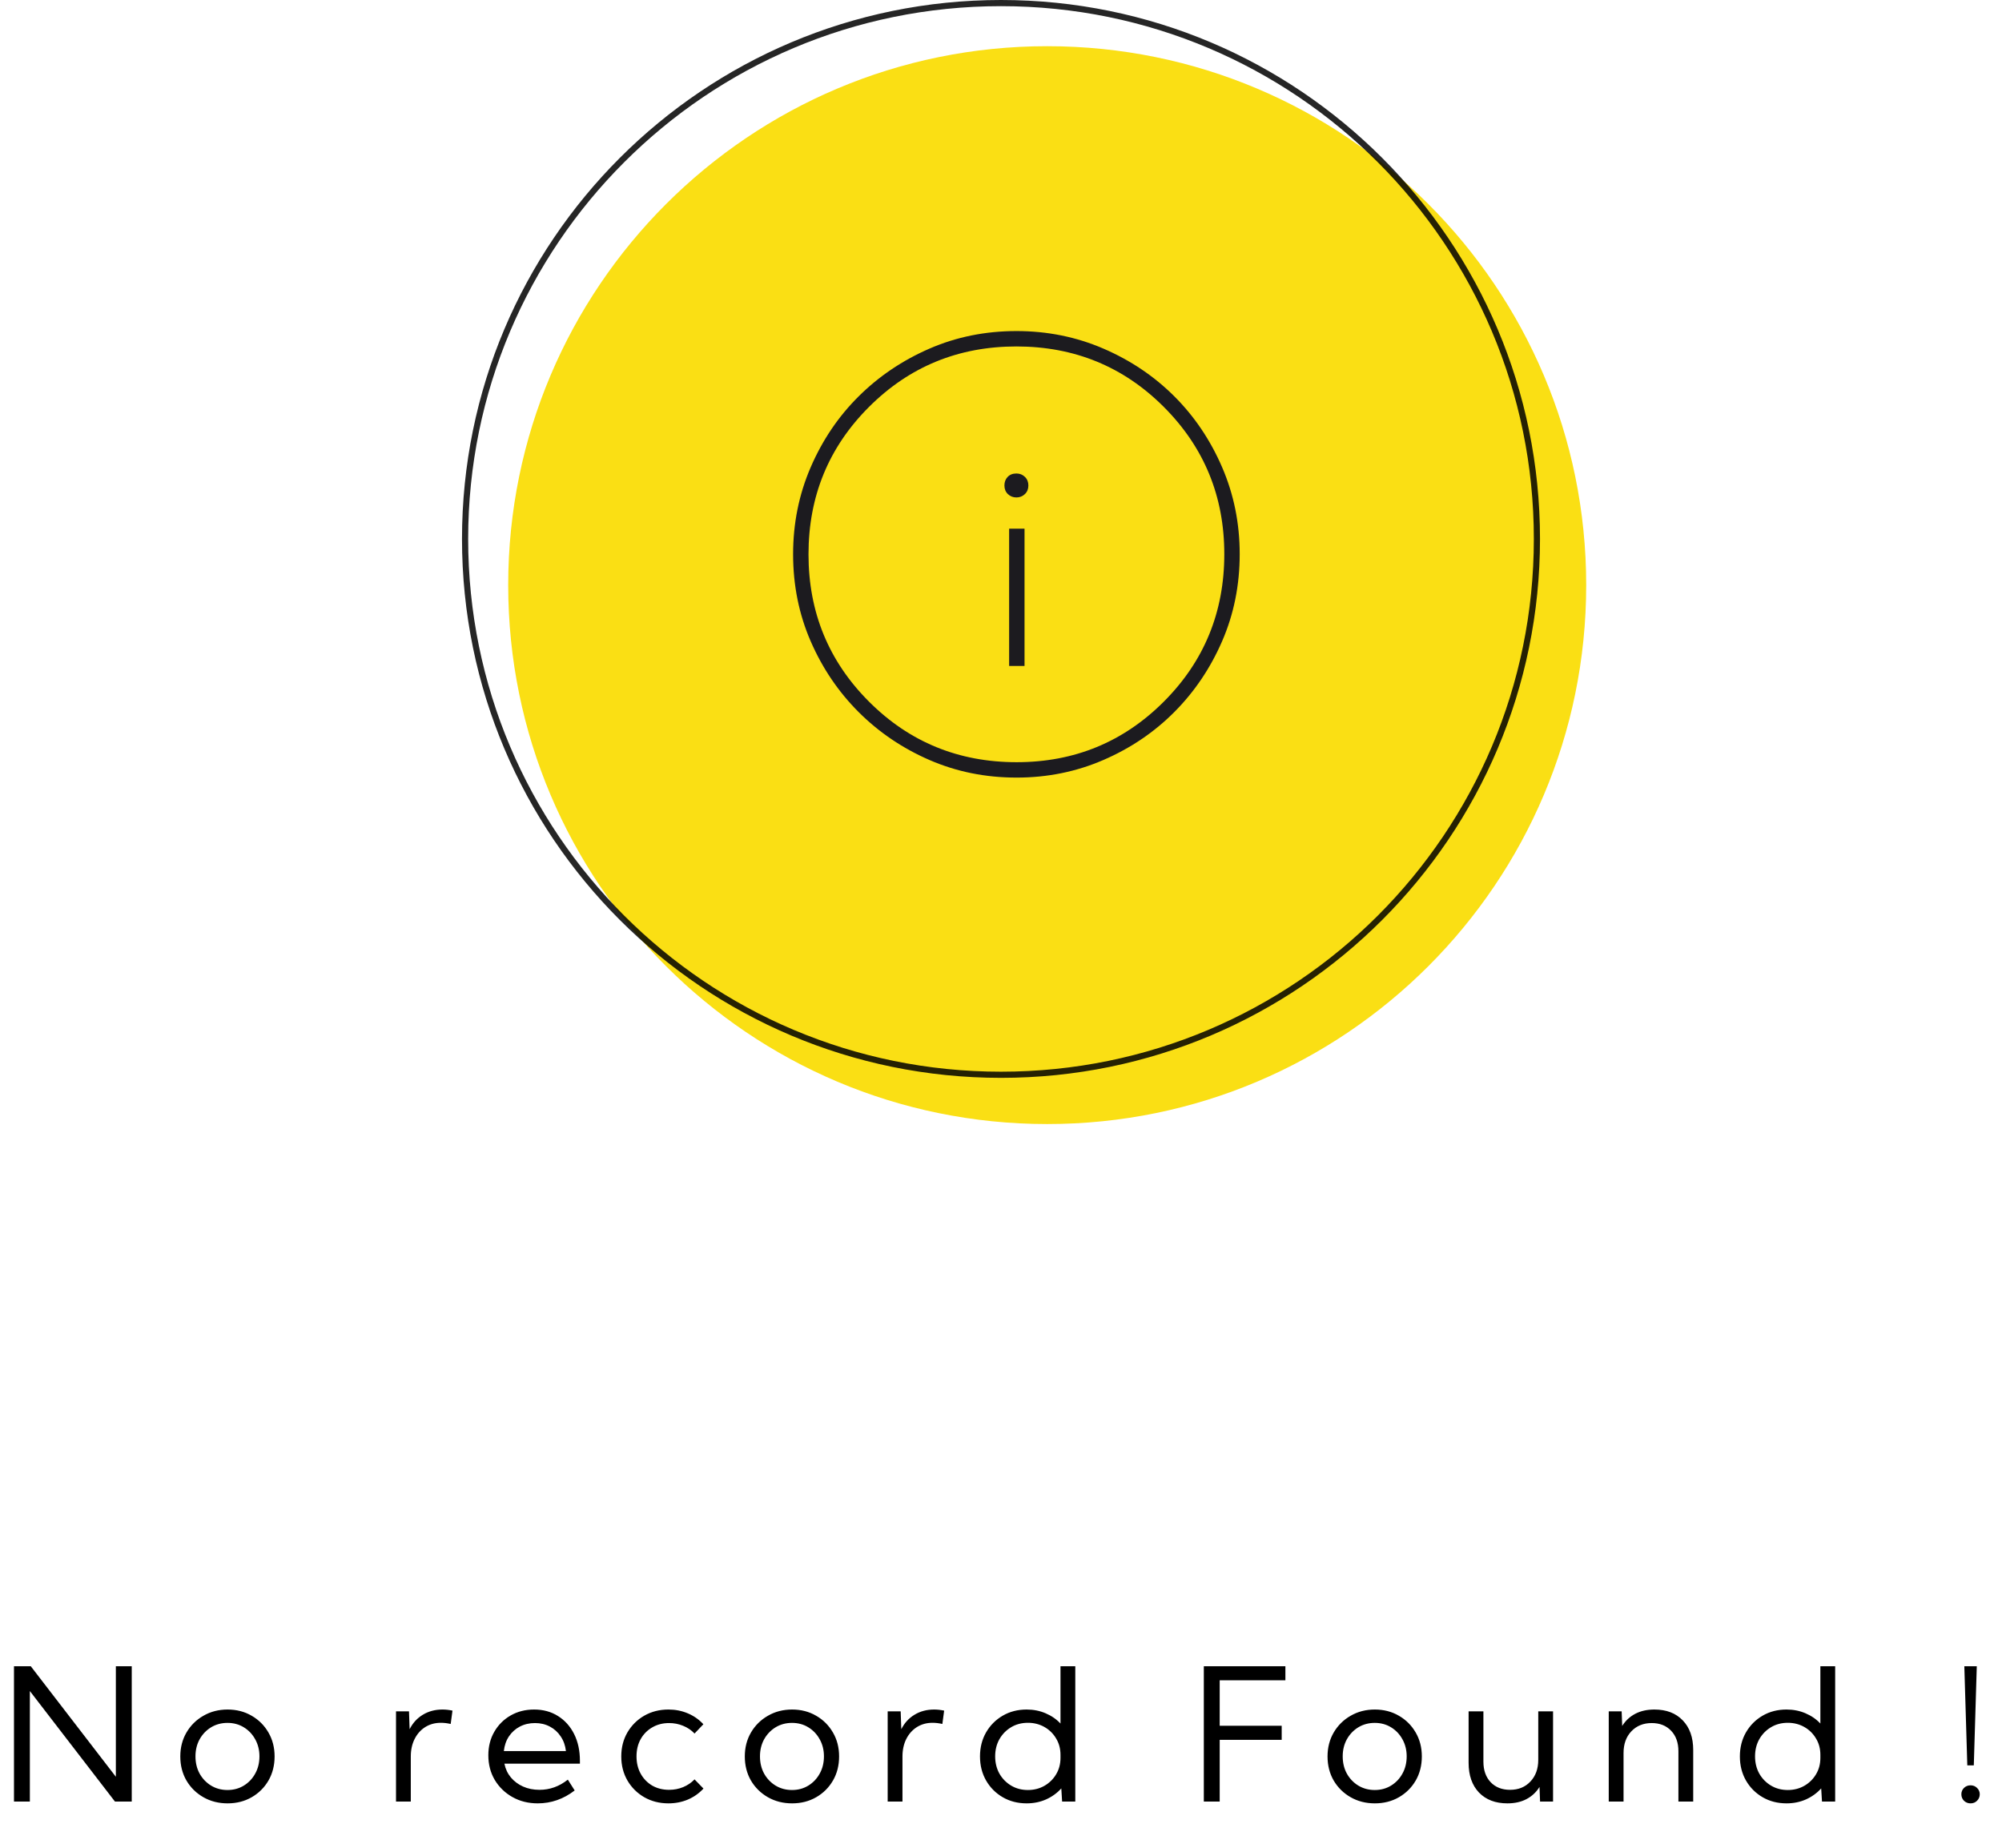
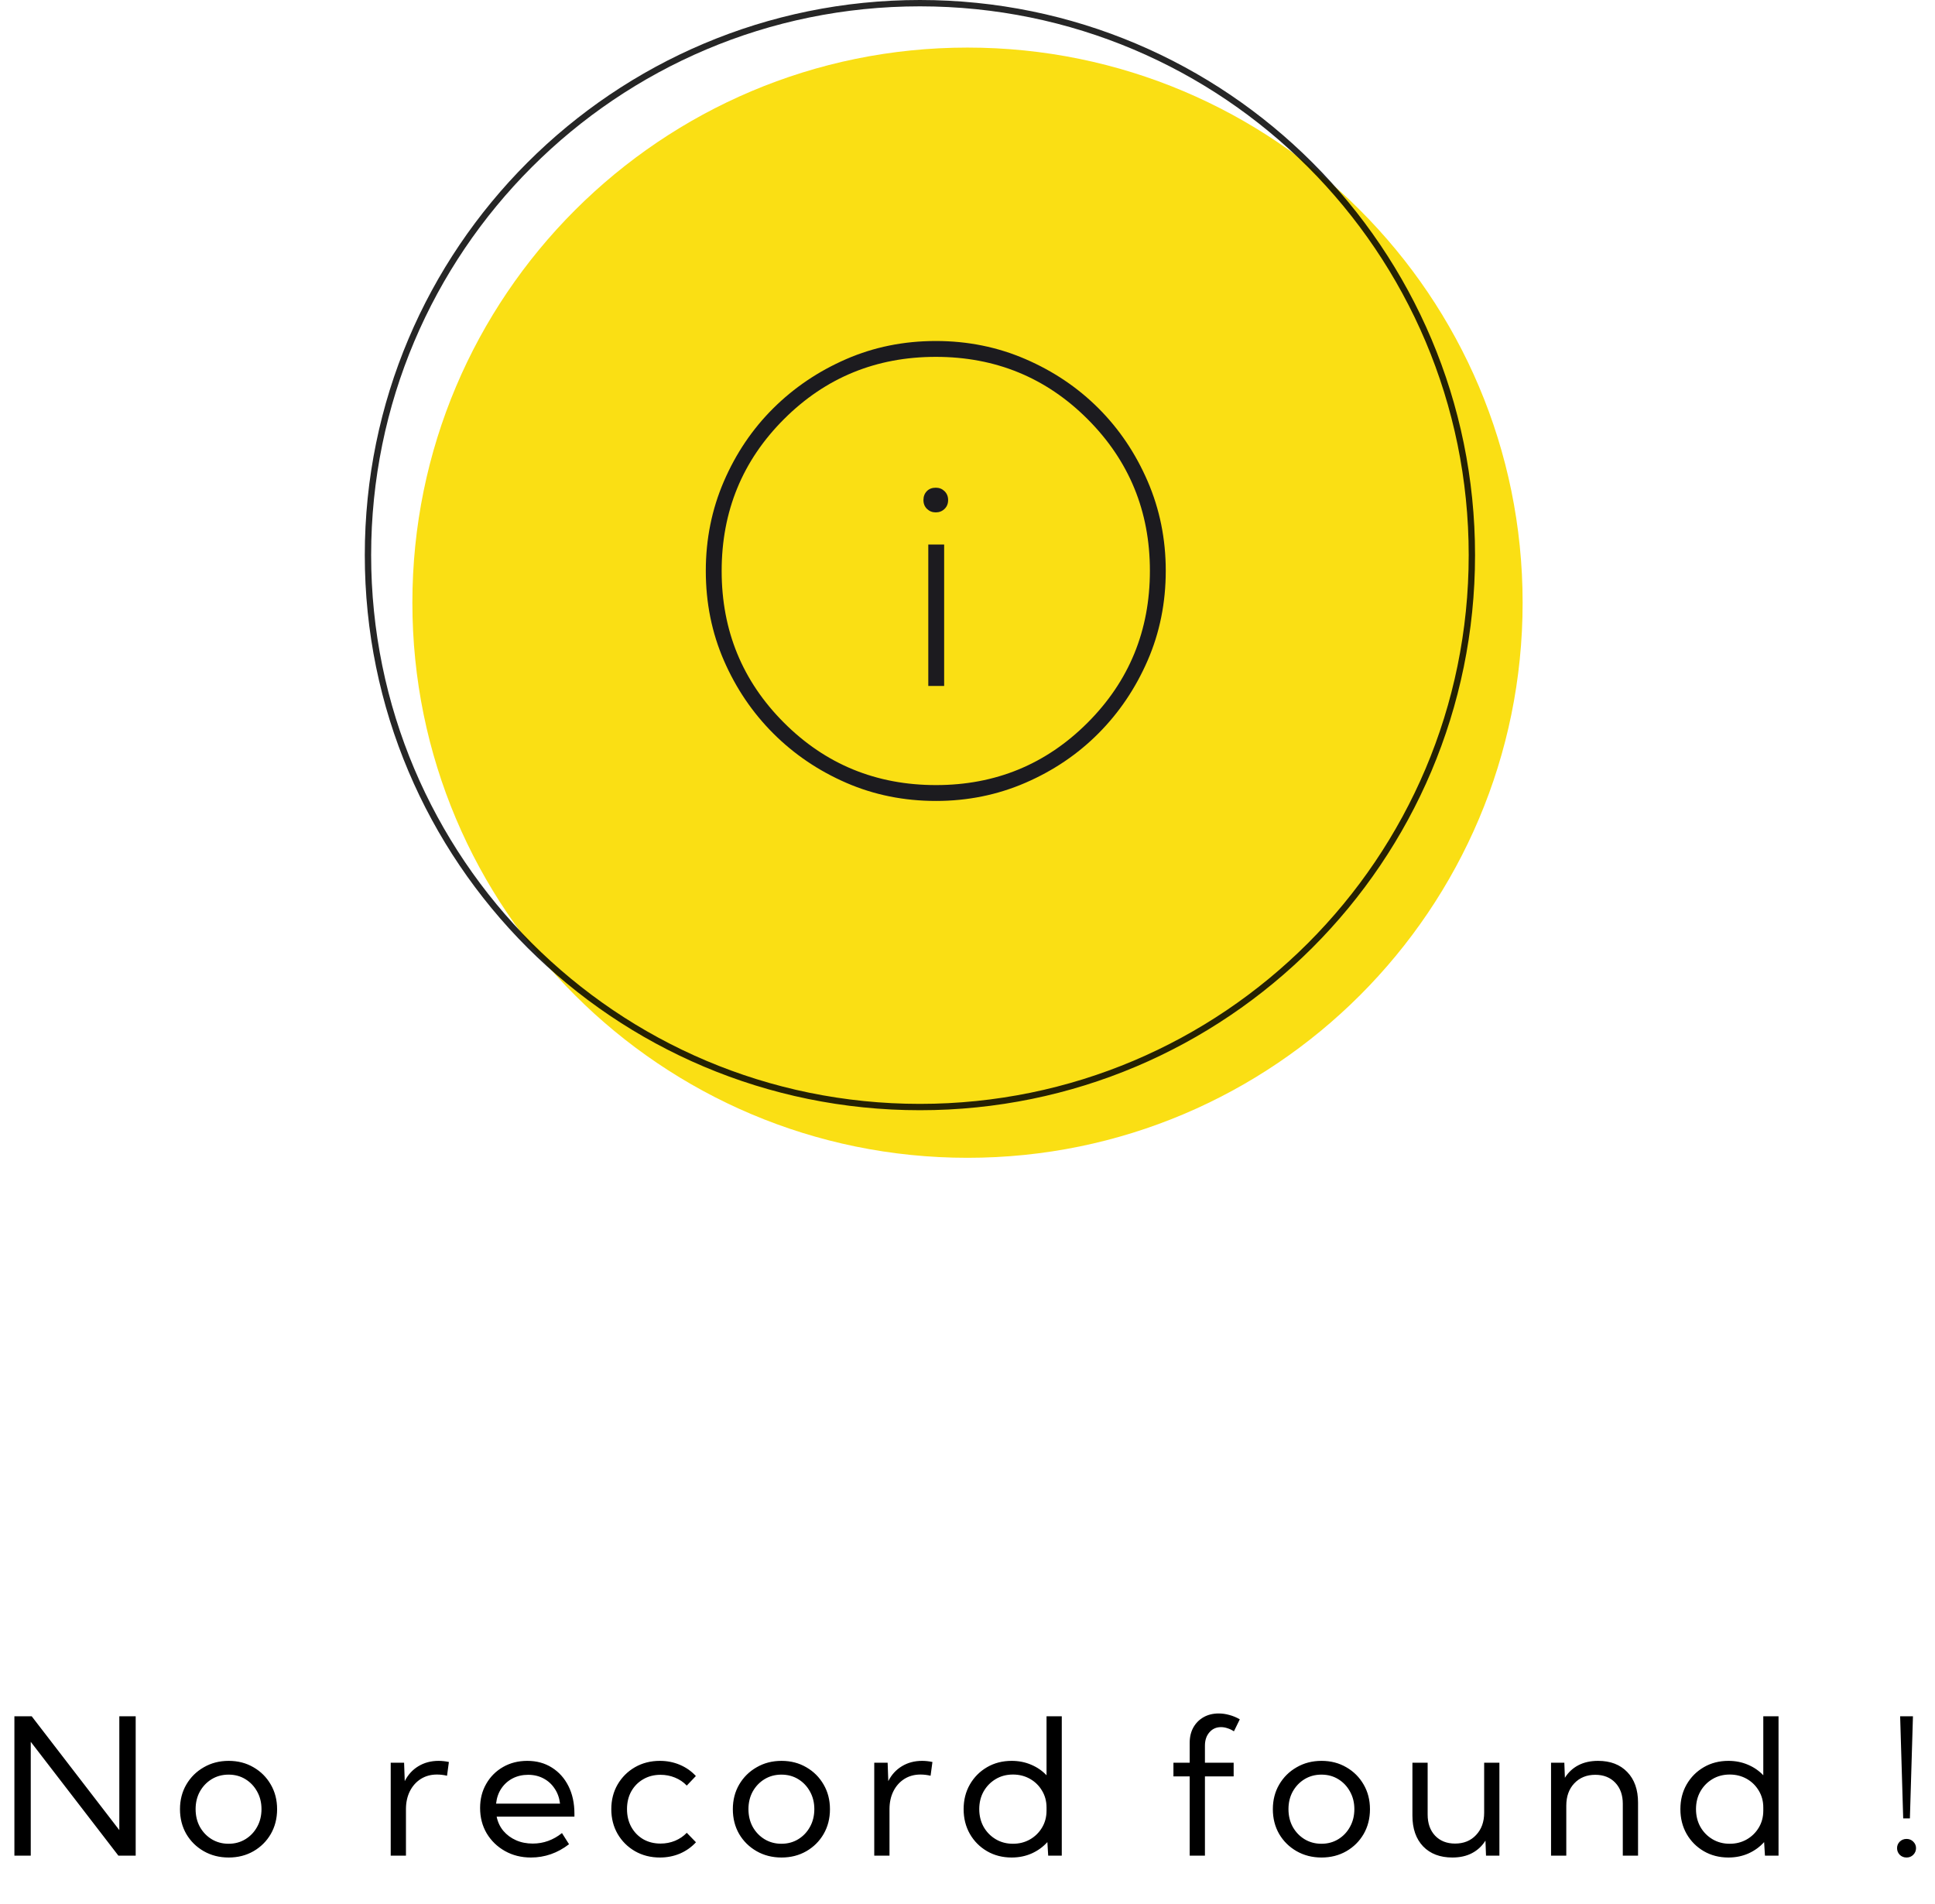
- <svg xmlns="http://www.w3.org/2000/svg" width="130" height="120" viewBox="0 0 130 120" fill="none">
-   <circle cx="68" cy="38" r="35" fill="#FADF14" />
-   <circle cx="65" cy="35" r="34.8" stroke="black" stroke-opacity="0.85" stroke-width="0.4" />
-   <mask id="mask0_337_125" style="mask-type:alpha" maskUnits="userSpaceOnUse" x="46" y="16" width="40" height="40">
-     <rect x="46" y="16" width="40" height="40" fill="#D9D9D9" />
+ <svg xmlns="http://www.w3.org/2000/svg" width="122" height="120" viewBox="0 0 122 120" fill="none">
+   <circle cx="61" cy="38" r="35" fill="#FADF14" />
+   <circle cx="58" cy="35" r="34.8" stroke="black" stroke-opacity="0.85" stroke-width="0.4" />
+   <mask id="mask0_461_17" style="mask-type:alpha" maskUnits="userSpaceOnUse" x="39" y="16" width="40" height="40">
+     <rect x="39" y="16" width="40" height="40" fill="#D9D9D9" />
  </mask>
-   <g mask="url(#mask0_337_125)">
-     <path d="M65.528 43.25H66.528V34.333H65.528V43.25ZM65.999 32.306C66.217 32.306 66.402 32.233 66.552 32.088C66.703 31.943 66.778 31.756 66.778 31.528C66.778 31.302 66.703 31.116 66.553 30.97C66.402 30.823 66.218 30.75 66.001 30.75C65.764 30.75 65.575 30.823 65.434 30.97C65.293 31.116 65.222 31.302 65.222 31.528C65.222 31.756 65.297 31.943 65.447 32.088C65.598 32.233 65.782 32.306 65.999 32.306ZM66.015 50.5C63.996 50.5 62.111 50.12 60.359 49.359C58.607 48.598 57.074 47.561 55.758 46.247C54.443 44.933 53.405 43.401 52.643 41.65C51.881 39.899 51.5 38.013 51.5 35.993C51.5 33.992 51.88 32.11 52.641 30.347C53.402 28.585 54.439 27.05 55.753 25.744C57.067 24.439 58.599 23.405 60.35 22.643C62.101 21.881 63.987 21.5 66.007 21.5C68.008 21.5 69.89 21.88 71.653 22.641C73.415 23.402 74.95 24.435 76.255 25.739C77.561 27.044 78.595 28.577 79.357 30.341C80.119 32.104 80.5 33.986 80.5 35.985C80.5 38.004 80.12 39.889 79.359 41.641C78.598 43.393 77.565 44.925 76.261 46.236C74.957 47.548 73.423 48.587 71.659 49.352C69.896 50.117 68.014 50.5 66.015 50.5ZM66.014 49.5C69.764 49.5 72.949 48.19 75.57 45.569C78.19 42.949 79.5 39.755 79.5 35.986C79.5 32.236 78.192 29.051 75.575 26.43C72.958 23.81 69.766 22.5 66 22.5C62.241 22.5 59.051 23.808 56.431 26.425C53.81 29.042 52.5 32.234 52.5 36C52.5 39.759 53.81 42.949 56.431 45.569C59.051 48.19 62.245 49.5 66.014 49.5Z" fill="#1C1B1F" />
+   <g mask="url(#mask0_461_17)">
+     <path d="M58.528 43.25H59.528V34.333H58.528V43.25ZM58.999 32.306C59.217 32.306 59.402 32.233 59.552 32.088C59.703 31.943 59.778 31.756 59.778 31.528C59.778 31.302 59.703 31.116 59.553 30.97C59.402 30.823 59.218 30.75 59.001 30.75C58.764 30.75 58.575 30.823 58.434 30.97C58.293 31.116 58.222 31.302 58.222 31.528C58.222 31.756 58.297 31.943 58.447 32.088C58.598 32.233 58.782 32.306 58.999 32.306ZM59.015 50.5C56.996 50.5 55.111 50.12 53.359 49.359C51.607 48.598 50.074 47.561 48.758 46.247C47.443 44.933 46.405 43.401 45.643 41.65C44.881 39.899 44.5 38.013 44.5 35.993C44.5 33.992 44.88 32.11 45.641 30.347C46.402 28.585 47.439 27.05 48.753 25.744C50.067 24.439 51.599 23.405 53.35 22.643C55.101 21.881 56.987 21.5 59.007 21.5C61.008 21.5 62.89 21.88 64.653 22.641C66.415 23.402 67.95 24.435 69.255 25.739C70.561 27.044 71.595 28.577 72.357 30.341C73.119 32.104 73.5 33.986 73.5 35.985C73.5 38.004 73.12 39.889 72.359 41.641C71.598 43.393 70.565 44.925 69.261 46.236C67.957 47.548 66.423 48.587 64.659 49.352C62.896 50.117 61.014 50.5 59.015 50.5ZM59.014 49.5C62.764 49.5 65.949 48.19 68.57 45.569C71.19 42.949 72.5 39.755 72.5 35.986C72.5 32.236 71.192 29.051 68.575 26.43C65.958 23.81 62.766 22.5 59 22.5C55.241 22.5 52.051 23.808 49.431 26.425C46.81 29.042 45.5 32.234 45.5 36C45.5 39.759 46.81 42.949 49.431 45.569C52.051 48.19 55.245 49.5 59.014 49.5Z" fill="#1C1B1F" />
  </g>
-   <path d="M8.555 117H7.465L1.939 109.822V117H0.908V108.211H1.998L7.523 115.389V108.211H8.555V117ZM14.778 117.117C14.197 117.117 13.673 116.984 13.208 116.719C12.743 116.453 12.376 116.092 12.107 115.635C11.841 115.174 11.708 114.652 11.708 114.07C11.708 113.492 11.841 112.975 12.107 112.518C12.376 112.057 12.743 111.693 13.208 111.428C13.673 111.158 14.197 111.023 14.778 111.023C15.361 111.023 15.882 111.158 16.343 111.428C16.804 111.693 17.167 112.057 17.433 112.518C17.698 112.975 17.831 113.492 17.831 114.07C17.831 114.652 17.698 115.174 17.433 115.635C17.167 116.092 16.804 116.453 16.343 116.719C15.882 116.984 15.361 117.117 14.778 117.117ZM14.773 116.25C15.167 116.25 15.521 116.154 15.833 115.963C16.146 115.771 16.392 115.512 16.572 115.184C16.755 114.855 16.847 114.482 16.847 114.064C16.847 113.654 16.755 113.285 16.572 112.957C16.392 112.629 16.146 112.369 15.833 112.178C15.521 111.986 15.167 111.891 14.773 111.891C14.378 111.891 14.023 111.986 13.706 112.178C13.394 112.369 13.146 112.629 12.962 112.957C12.782 113.285 12.693 113.654 12.693 114.064C12.693 114.482 12.782 114.855 12.962 115.184C13.146 115.512 13.394 115.771 13.706 115.963C14.023 116.154 14.378 116.25 14.773 116.25ZM26.675 117H25.715V111.141H26.558L26.599 112.301C26.802 111.898 27.087 111.586 27.455 111.363C27.826 111.137 28.252 111.023 28.732 111.023C28.837 111.023 28.945 111.029 29.054 111.041C29.164 111.053 29.273 111.07 29.382 111.094L29.265 111.961C29.05 111.91 28.837 111.885 28.627 111.885C28.244 111.885 27.904 111.979 27.607 112.166C27.314 112.354 27.085 112.611 26.922 112.939C26.757 113.268 26.675 113.645 26.675 114.07V117ZM37.317 116.279C36.591 116.838 35.79 117.117 34.915 117.117C34.306 117.117 33.759 116.98 33.274 116.707C32.79 116.434 32.407 116.062 32.126 115.594C31.848 115.121 31.71 114.588 31.71 113.994C31.71 113.424 31.839 112.916 32.096 112.471C32.354 112.021 32.708 111.668 33.157 111.41C33.606 111.152 34.116 111.023 34.686 111.023C35.272 111.023 35.788 111.164 36.233 111.445C36.682 111.727 37.032 112.117 37.282 112.617C37.532 113.117 37.657 113.695 37.657 114.352V114.539H32.753C32.823 114.883 32.964 115.182 33.175 115.436C33.389 115.689 33.655 115.887 33.971 116.027C34.288 116.168 34.641 116.238 35.032 116.238C35.704 116.238 36.317 116.018 36.872 115.576L37.317 116.279ZM32.718 113.719H36.749C36.706 113.355 36.593 113.039 36.409 112.77C36.229 112.496 35.995 112.283 35.706 112.131C35.421 111.979 35.098 111.902 34.739 111.902C34.376 111.902 34.048 111.979 33.755 112.131C33.466 112.283 33.229 112.496 33.046 112.77C32.866 113.039 32.757 113.355 32.718 113.719ZM45.68 116.156C45.395 116.465 45.057 116.703 44.666 116.871C44.275 117.035 43.855 117.117 43.406 117.117C42.824 117.117 42.301 116.984 41.836 116.719C41.375 116.453 41.01 116.09 40.74 115.629C40.475 115.168 40.342 114.648 40.342 114.07C40.342 113.488 40.475 112.969 40.74 112.512C41.01 112.051 41.375 111.688 41.836 111.422C42.301 111.156 42.824 111.023 43.406 111.023C43.852 111.023 44.27 111.105 44.66 111.27C45.051 111.434 45.389 111.67 45.674 111.979L45.1 112.582C44.893 112.363 44.645 112.195 44.355 112.078C44.07 111.961 43.768 111.902 43.447 111.902C43.037 111.902 42.672 111.996 42.352 112.184C42.035 112.367 41.785 112.621 41.602 112.945C41.422 113.27 41.332 113.643 41.332 114.064C41.332 114.486 41.422 114.861 41.602 115.189C41.785 115.518 42.035 115.775 42.352 115.963C42.672 116.146 43.037 116.238 43.447 116.238C43.768 116.238 44.072 116.18 44.361 116.062C44.65 115.941 44.897 115.773 45.1 115.559L45.68 116.156ZM51.435 117.117C50.853 117.117 50.329 116.984 49.864 116.719C49.4 116.453 49.032 116.092 48.763 115.635C48.497 115.174 48.364 114.652 48.364 114.07C48.364 113.492 48.497 112.975 48.763 112.518C49.032 112.057 49.4 111.693 49.864 111.428C50.329 111.158 50.853 111.023 51.435 111.023C52.017 111.023 52.538 111.158 52.999 111.428C53.46 111.693 53.823 112.057 54.089 112.518C54.355 112.975 54.487 113.492 54.487 114.07C54.487 114.652 54.355 115.174 54.089 115.635C53.823 116.092 53.46 116.453 52.999 116.719C52.538 116.984 52.017 117.117 51.435 117.117ZM51.429 116.25C51.823 116.25 52.177 116.154 52.489 115.963C52.802 115.771 53.048 115.512 53.228 115.184C53.411 114.855 53.503 114.482 53.503 114.064C53.503 113.654 53.411 113.285 53.228 112.957C53.048 112.629 52.802 112.369 52.489 112.178C52.177 111.986 51.823 111.891 51.429 111.891C51.034 111.891 50.679 111.986 50.362 112.178C50.05 112.369 49.802 112.629 49.618 112.957C49.439 113.285 49.349 113.654 49.349 114.064C49.349 114.482 49.439 114.855 49.618 115.184C49.802 115.512 50.05 115.771 50.362 115.963C50.679 116.154 51.034 116.25 51.429 116.25ZM58.602 117H57.641V111.141H58.485L58.526 112.301C58.729 111.898 59.014 111.586 59.381 111.363C59.752 111.137 60.178 111.023 60.659 111.023C60.764 111.023 60.871 111.029 60.981 111.041C61.09 111.053 61.2 111.07 61.309 111.094L61.192 111.961C60.977 111.91 60.764 111.885 60.553 111.885C60.17 111.885 59.831 111.979 59.534 112.166C59.241 112.354 59.012 112.611 58.848 112.939C58.684 113.268 58.602 113.645 58.602 114.07V117ZM69.824 117H68.968L68.916 116.145C68.646 116.445 68.318 116.684 67.931 116.859C67.544 117.031 67.123 117.117 66.666 117.117C66.088 117.117 65.57 116.984 65.113 116.719C64.656 116.453 64.294 116.09 64.029 115.629C63.767 115.168 63.636 114.648 63.636 114.07C63.636 113.488 63.767 112.969 64.029 112.512C64.294 112.051 64.656 111.688 65.113 111.422C65.57 111.156 66.088 111.023 66.666 111.023C67.107 111.023 67.515 111.104 67.89 111.264C68.269 111.424 68.593 111.646 68.863 111.932V108.211H69.824V117ZM66.748 116.25C67.138 116.25 67.494 116.16 67.814 115.98C68.134 115.797 68.388 115.549 68.576 115.236C68.767 114.92 68.863 114.562 68.863 114.164V113.965C68.863 113.566 68.767 113.211 68.576 112.898C68.388 112.582 68.134 112.334 67.814 112.154C67.494 111.975 67.138 111.885 66.748 111.885C66.341 111.885 65.978 111.98 65.658 112.172C65.338 112.363 65.084 112.623 64.896 112.951C64.713 113.279 64.621 113.65 64.621 114.064C64.621 114.479 64.713 114.852 64.896 115.184C65.084 115.512 65.338 115.771 65.658 115.963C65.978 116.154 66.341 116.25 66.748 116.25ZM78.17 117V108.211H83.467V109.125H79.201V112.078H83.227V112.992H79.201V117H78.17ZM89.275 117.117C88.693 117.117 88.169 116.984 87.704 116.719C87.24 116.453 86.872 116.092 86.603 115.635C86.337 115.174 86.204 114.652 86.204 114.07C86.204 113.492 86.337 112.975 86.603 112.518C86.872 112.057 87.24 111.693 87.704 111.428C88.169 111.158 88.693 111.023 89.275 111.023C89.857 111.023 90.378 111.158 90.839 111.428C91.3 111.693 91.663 112.057 91.929 112.518C92.195 112.975 92.327 113.492 92.327 114.07C92.327 114.652 92.195 115.174 91.929 115.635C91.663 116.092 91.3 116.453 90.839 116.719C90.378 116.984 89.857 117.117 89.275 117.117ZM89.269 116.25C89.663 116.25 90.017 116.154 90.329 115.963C90.642 115.771 90.888 115.512 91.068 115.184C91.251 114.855 91.343 114.482 91.343 114.064C91.343 113.654 91.251 113.285 91.068 112.957C90.888 112.629 90.642 112.369 90.329 112.178C90.017 111.986 89.663 111.891 89.269 111.891C88.874 111.891 88.519 111.986 88.202 112.178C87.89 112.369 87.642 112.629 87.458 112.957C87.278 113.285 87.189 113.654 87.189 114.064C87.189 114.482 87.278 114.855 87.458 115.184C87.642 115.512 87.89 115.771 88.202 115.963C88.519 116.154 88.874 116.25 89.269 116.25ZM100.848 117H100.004L99.969 116.051C99.754 116.395 99.471 116.658 99.12 116.842C98.772 117.025 98.36 117.117 97.883 117.117C97.106 117.117 96.491 116.883 96.037 116.414C95.588 115.941 95.364 115.297 95.364 114.48V111.141H96.325V114.41C96.325 114.965 96.481 115.408 96.793 115.74C97.11 116.072 97.53 116.238 98.053 116.238C98.6 116.238 99.041 116.059 99.377 115.699C99.717 115.34 99.887 114.871 99.887 114.293V111.141H100.848V117ZM109.949 117H108.988V113.73C108.988 113.176 108.83 112.732 108.513 112.4C108.197 112.068 107.777 111.902 107.254 111.902C106.711 111.902 106.269 112.082 105.929 112.441C105.593 112.797 105.425 113.266 105.425 113.848V117H104.464V111.141H105.302L105.338 112.09C105.552 111.746 105.836 111.482 106.187 111.299C106.539 111.115 106.953 111.023 107.429 111.023C108.207 111.023 108.82 111.258 109.269 111.727C109.722 112.195 109.949 112.838 109.949 113.654V117ZM119.167 117H118.311L118.259 116.145C117.989 116.445 117.661 116.684 117.274 116.859C116.887 117.031 116.466 117.117 116.009 117.117C115.43 117.117 114.913 116.984 114.456 116.719C113.999 116.453 113.637 116.09 113.372 115.629C113.11 115.168 112.979 114.648 112.979 114.07C112.979 113.488 113.11 112.969 113.372 112.512C113.637 112.051 113.999 111.688 114.456 111.422C114.913 111.156 115.43 111.023 116.009 111.023C116.45 111.023 116.858 111.104 117.233 111.264C117.612 111.424 117.936 111.646 118.206 111.932V108.211H119.167V117ZM116.091 116.25C116.481 116.25 116.837 116.16 117.157 115.98C117.477 115.797 117.731 115.549 117.919 115.236C118.11 114.92 118.206 114.562 118.206 114.164V113.965C118.206 113.566 118.11 113.211 117.919 112.898C117.731 112.582 117.477 112.334 117.157 112.154C116.837 111.975 116.481 111.885 116.091 111.885C115.684 111.885 115.321 111.98 115.001 112.172C114.68 112.363 114.427 112.623 114.239 112.951C114.055 113.279 113.964 113.65 113.964 114.064C113.964 114.479 114.055 114.852 114.239 115.184C114.427 115.512 114.68 115.771 115.001 115.963C115.321 116.154 115.684 116.25 116.091 116.25ZM128.169 114.65H127.747L127.554 108.211H128.363L128.169 114.65ZM127.958 117.117C127.79 117.117 127.648 117.061 127.53 116.947C127.417 116.83 127.361 116.689 127.361 116.525C127.361 116.365 127.417 116.229 127.53 116.115C127.648 116.002 127.79 115.945 127.958 115.945C128.126 115.945 128.267 116.002 128.38 116.115C128.497 116.229 128.556 116.365 128.556 116.525C128.556 116.689 128.497 116.83 128.38 116.947C128.267 117.061 128.126 117.117 127.958 117.117Z" fill="black" />
+   <path d="M8.555 117H7.465L1.939 109.822V117H0.908V108.211H1.998L7.523 115.389V108.211H8.555V117ZM14.418 117.117C13.836 117.117 13.313 116.984 12.848 116.719C12.383 116.453 12.016 116.092 11.747 115.635C11.481 115.174 11.348 114.652 11.348 114.07C11.348 113.492 11.481 112.975 11.747 112.518C12.016 112.057 12.383 111.693 12.848 111.428C13.313 111.158 13.836 111.023 14.418 111.023C15.001 111.023 15.522 111.158 15.983 111.428C16.444 111.693 16.807 112.057 17.073 112.518C17.338 112.975 17.471 113.492 17.471 114.07C17.471 114.652 17.338 115.174 17.073 115.635C16.807 116.092 16.444 116.453 15.983 116.719C15.522 116.984 15.001 117.117 14.418 117.117ZM14.413 116.25C14.807 116.25 15.161 116.154 15.473 115.963C15.786 115.771 16.032 115.512 16.212 115.184C16.395 114.855 16.487 114.482 16.487 114.064C16.487 113.654 16.395 113.285 16.212 112.957C16.032 112.629 15.786 112.369 15.473 112.178C15.161 111.986 14.807 111.891 14.413 111.891C14.018 111.891 13.663 111.986 13.346 112.178C13.034 112.369 12.786 112.629 12.602 112.957C12.422 113.285 12.333 113.654 12.333 114.064C12.333 114.482 12.422 114.855 12.602 115.184C12.786 115.512 13.034 115.771 13.346 115.963C13.663 116.154 14.018 116.25 14.413 116.25ZM25.595 117H24.634V111.141H25.478L25.519 112.301C25.722 111.898 26.008 111.586 26.375 111.363C26.746 111.137 27.172 111.023 27.652 111.023C27.758 111.023 27.865 111.029 27.974 111.041C28.084 111.053 28.193 111.07 28.302 111.094L28.185 111.961C27.97 111.91 27.758 111.885 27.547 111.885C27.164 111.885 26.824 111.979 26.527 112.166C26.234 112.354 26.006 112.611 25.841 112.939C25.677 113.268 25.595 113.645 25.595 114.07V117ZM35.877 116.279C35.151 116.838 34.35 117.117 33.475 117.117C32.865 117.117 32.319 116.98 31.834 116.707C31.35 116.434 30.967 116.062 30.686 115.594C30.408 115.121 30.27 114.588 30.27 113.994C30.27 113.424 30.399 112.916 30.657 112.471C30.914 112.021 31.268 111.668 31.717 111.41C32.166 111.152 32.676 111.023 33.246 111.023C33.832 111.023 34.348 111.164 34.793 111.445C35.242 111.727 35.592 112.117 35.842 112.617C36.092 113.117 36.217 113.695 36.217 114.352V114.539H31.313C31.383 114.883 31.524 115.182 31.735 115.436C31.95 115.689 32.215 115.887 32.532 116.027C32.848 116.168 33.201 116.238 33.592 116.238C34.264 116.238 34.877 116.018 35.432 115.576L35.877 116.279ZM31.278 113.719H35.309C35.266 113.355 35.153 113.039 34.969 112.77C34.789 112.496 34.555 112.283 34.266 112.131C33.981 111.979 33.658 111.902 33.299 111.902C32.936 111.902 32.608 111.979 32.315 112.131C32.026 112.283 31.789 112.496 31.606 112.77C31.426 113.039 31.317 113.355 31.278 113.719ZM43.88 116.156C43.594 116.465 43.257 116.703 42.866 116.871C42.475 117.035 42.056 117.117 41.606 117.117C41.024 117.117 40.501 116.984 40.036 116.719C39.575 116.453 39.21 116.09 38.94 115.629C38.675 115.168 38.542 114.648 38.542 114.07C38.542 113.488 38.675 112.969 38.94 112.512C39.21 112.051 39.575 111.688 40.036 111.422C40.501 111.156 41.024 111.023 41.606 111.023C42.052 111.023 42.469 111.105 42.86 111.27C43.251 111.434 43.589 111.67 43.874 111.979L43.3 112.582C43.093 112.363 42.844 112.195 42.556 112.078C42.27 111.961 41.968 111.902 41.647 111.902C41.237 111.902 40.872 111.996 40.552 112.184C40.235 112.367 39.985 112.621 39.802 112.945C39.622 113.27 39.532 113.643 39.532 114.064C39.532 114.486 39.622 114.861 39.802 115.189C39.985 115.518 40.235 115.775 40.552 115.963C40.872 116.146 41.237 116.238 41.647 116.238C41.968 116.238 42.272 116.18 42.561 116.062C42.85 115.941 43.096 115.773 43.3 115.559L43.88 116.156ZM49.275 117.117C48.693 117.117 48.169 116.984 47.705 116.719C47.24 116.453 46.872 116.092 46.603 115.635C46.337 115.174 46.205 114.652 46.205 114.07C46.205 113.492 46.337 112.975 46.603 112.518C46.872 112.057 47.24 111.693 47.705 111.428C48.169 111.158 48.693 111.023 49.275 111.023C49.857 111.023 50.378 111.158 50.839 111.428C51.3 111.693 51.663 112.057 51.929 112.518C52.195 112.975 52.328 113.492 52.328 114.07C52.328 114.652 52.195 115.174 51.929 115.635C51.663 116.092 51.3 116.453 50.839 116.719C50.378 116.984 49.857 117.117 49.275 117.117ZM49.269 116.25C49.663 116.25 50.017 116.154 50.33 115.963C50.642 115.771 50.888 115.512 51.068 115.184C51.251 114.855 51.343 114.482 51.343 114.064C51.343 113.654 51.251 113.285 51.068 112.957C50.888 112.629 50.642 112.369 50.33 112.178C50.017 111.986 49.663 111.891 49.269 111.891C48.874 111.891 48.519 111.986 48.203 112.178C47.89 112.369 47.642 112.629 47.458 112.957C47.279 113.285 47.189 113.654 47.189 114.064C47.189 114.482 47.279 114.855 47.458 115.184C47.642 115.512 47.89 115.771 48.203 115.963C48.519 116.154 48.874 116.25 49.269 116.25ZM56.082 117H55.121V111.141H55.965L56.006 112.301C56.209 111.898 56.494 111.586 56.861 111.363C57.232 111.137 57.658 111.023 58.139 111.023C58.244 111.023 58.352 111.029 58.461 111.041C58.57 111.053 58.68 111.07 58.789 111.094L58.672 111.961C58.457 111.91 58.244 111.885 58.033 111.885C57.65 111.885 57.31 111.979 57.014 112.166C56.721 112.354 56.492 112.611 56.328 112.939C56.164 113.268 56.082 113.645 56.082 114.07V117ZM66.944 117H66.088L66.036 116.145C65.766 116.445 65.438 116.684 65.051 116.859C64.665 117.031 64.243 117.117 63.786 117.117C63.208 117.117 62.69 116.984 62.233 116.719C61.776 116.453 61.414 116.09 61.149 115.629C60.887 115.168 60.756 114.648 60.756 114.07C60.756 113.488 60.887 112.969 61.149 112.512C61.414 112.051 61.776 111.688 62.233 111.422C62.69 111.156 63.208 111.023 63.786 111.023C64.227 111.023 64.635 111.104 65.01 111.264C65.389 111.424 65.713 111.646 65.983 111.932V108.211H66.944V117ZM63.868 116.25C64.258 116.25 64.614 116.16 64.934 115.98C65.254 115.797 65.508 115.549 65.696 115.236C65.887 114.92 65.983 114.562 65.983 114.164V113.965C65.983 113.566 65.887 113.211 65.696 112.898C65.508 112.582 65.254 112.334 64.934 112.154C64.614 111.975 64.258 111.885 63.868 111.885C63.461 111.885 63.098 111.98 62.778 112.172C62.458 112.363 62.204 112.623 62.016 112.951C61.833 113.279 61.741 113.65 61.741 114.064C61.741 114.479 61.833 114.852 62.016 115.184C62.204 115.512 62.458 115.771 62.778 115.963C63.098 116.154 63.461 116.25 63.868 116.25ZM75.97 117H75.009V112.002H73.984V111.141H75.009V109.881C75.009 109.518 75.085 109.197 75.238 108.92C75.394 108.643 75.609 108.426 75.882 108.27C76.16 108.113 76.478 108.035 76.838 108.035C77.06 108.035 77.283 108.066 77.505 108.129C77.732 108.188 77.953 108.279 78.168 108.404L77.798 109.16C77.666 109.074 77.531 109.01 77.394 108.967C77.257 108.92 77.121 108.896 76.984 108.896C76.683 108.896 76.439 109.006 76.252 109.225C76.064 109.439 75.97 109.721 75.97 110.068V111.141H77.781V112.002H75.97V117ZM83.322 117.117C82.74 117.117 82.217 116.984 81.752 116.719C81.287 116.453 80.92 116.092 80.651 115.635C80.385 115.174 80.252 114.652 80.252 114.07C80.252 113.492 80.385 112.975 80.651 112.518C80.92 112.057 81.287 111.693 81.752 111.428C82.217 111.158 82.74 111.023 83.322 111.023C83.904 111.023 84.426 111.158 84.887 111.428C85.348 111.693 85.711 112.057 85.977 112.518C86.242 112.975 86.375 113.492 86.375 114.07C86.375 114.652 86.242 115.174 85.977 115.635C85.711 116.092 85.348 116.453 84.887 116.719C84.426 116.984 83.904 117.117 83.322 117.117ZM83.317 116.25C83.711 116.25 84.065 116.154 84.377 115.963C84.69 115.771 84.936 115.512 85.115 115.184C85.299 114.855 85.391 114.482 85.391 114.064C85.391 113.654 85.299 113.285 85.115 112.957C84.936 112.629 84.69 112.369 84.377 112.178C84.065 111.986 83.711 111.891 83.317 111.891C82.922 111.891 82.567 111.986 82.25 112.178C81.938 112.369 81.69 112.629 81.506 112.957C81.326 113.285 81.237 113.654 81.237 114.064C81.237 114.482 81.326 114.855 81.506 115.184C81.69 115.512 81.938 115.771 82.25 115.963C82.567 116.154 82.922 116.25 83.317 116.25ZM94.536 117H93.692L93.657 116.051C93.442 116.395 93.159 116.658 92.807 116.842C92.46 117.025 92.048 117.117 91.571 117.117C90.794 117.117 90.178 116.883 89.725 116.414C89.276 115.941 89.052 115.297 89.052 114.48V111.141H90.012V114.41C90.012 114.965 90.169 115.408 90.481 115.74C90.798 116.072 91.218 116.238 91.741 116.238C92.288 116.238 92.729 116.059 93.065 115.699C93.405 115.34 93.575 114.871 93.575 114.293V111.141H94.536V117ZM103.277 117H102.316V113.73C102.316 113.176 102.158 112.732 101.841 112.4C101.525 112.068 101.105 111.902 100.581 111.902C100.038 111.902 99.597 112.082 99.257 112.441C98.921 112.797 98.753 113.266 98.753 113.848V117H97.792V111.141H98.63L98.665 112.09C98.88 111.746 99.163 111.482 99.515 111.299C99.867 111.115 100.281 111.023 100.757 111.023C101.534 111.023 102.148 111.258 102.597 111.727C103.05 112.195 103.277 112.838 103.277 113.654V117ZM112.135 117H111.279L111.226 116.145C110.957 116.445 110.629 116.684 110.242 116.859C109.855 117.031 109.433 117.117 108.976 117.117C108.398 117.117 107.881 116.984 107.424 116.719C106.967 116.453 106.605 116.09 106.34 115.629C106.078 115.168 105.947 114.648 105.947 114.07C105.947 113.488 106.078 112.969 106.34 112.512C106.605 112.051 106.967 111.688 107.424 111.422C107.881 111.156 108.398 111.023 108.976 111.023C109.418 111.023 109.826 111.104 110.201 111.264C110.58 111.424 110.904 111.646 111.174 111.932V108.211H112.135V117ZM109.058 116.25C109.449 116.25 109.805 116.16 110.125 115.98C110.445 115.797 110.699 115.549 110.887 115.236C111.078 114.92 111.174 114.562 111.174 114.164V113.965C111.174 113.566 111.078 113.211 110.887 112.898C110.699 112.582 110.445 112.334 110.125 112.154C109.805 111.975 109.449 111.885 109.058 111.885C108.652 111.885 108.289 111.98 107.969 112.172C107.648 112.363 107.394 112.623 107.207 112.951C107.023 113.279 106.931 113.65 106.931 114.064C106.931 114.479 107.023 114.852 107.207 115.184C107.394 115.512 107.648 115.771 107.969 115.963C108.289 116.154 108.652 116.25 109.058 116.25ZM120.417 114.65H119.995L119.802 108.211H120.61L120.417 114.65ZM120.206 117.117C120.038 117.117 119.895 117.061 119.778 116.947C119.665 116.83 119.608 116.689 119.608 116.525C119.608 116.365 119.665 116.229 119.778 116.115C119.895 116.002 120.038 115.945 120.206 115.945C120.374 115.945 120.515 116.002 120.628 116.115C120.745 116.229 120.804 116.365 120.804 116.525C120.804 116.689 120.745 116.83 120.628 116.947C120.515 117.061 120.374 117.117 120.206 117.117Z" fill="black" />
</svg>
